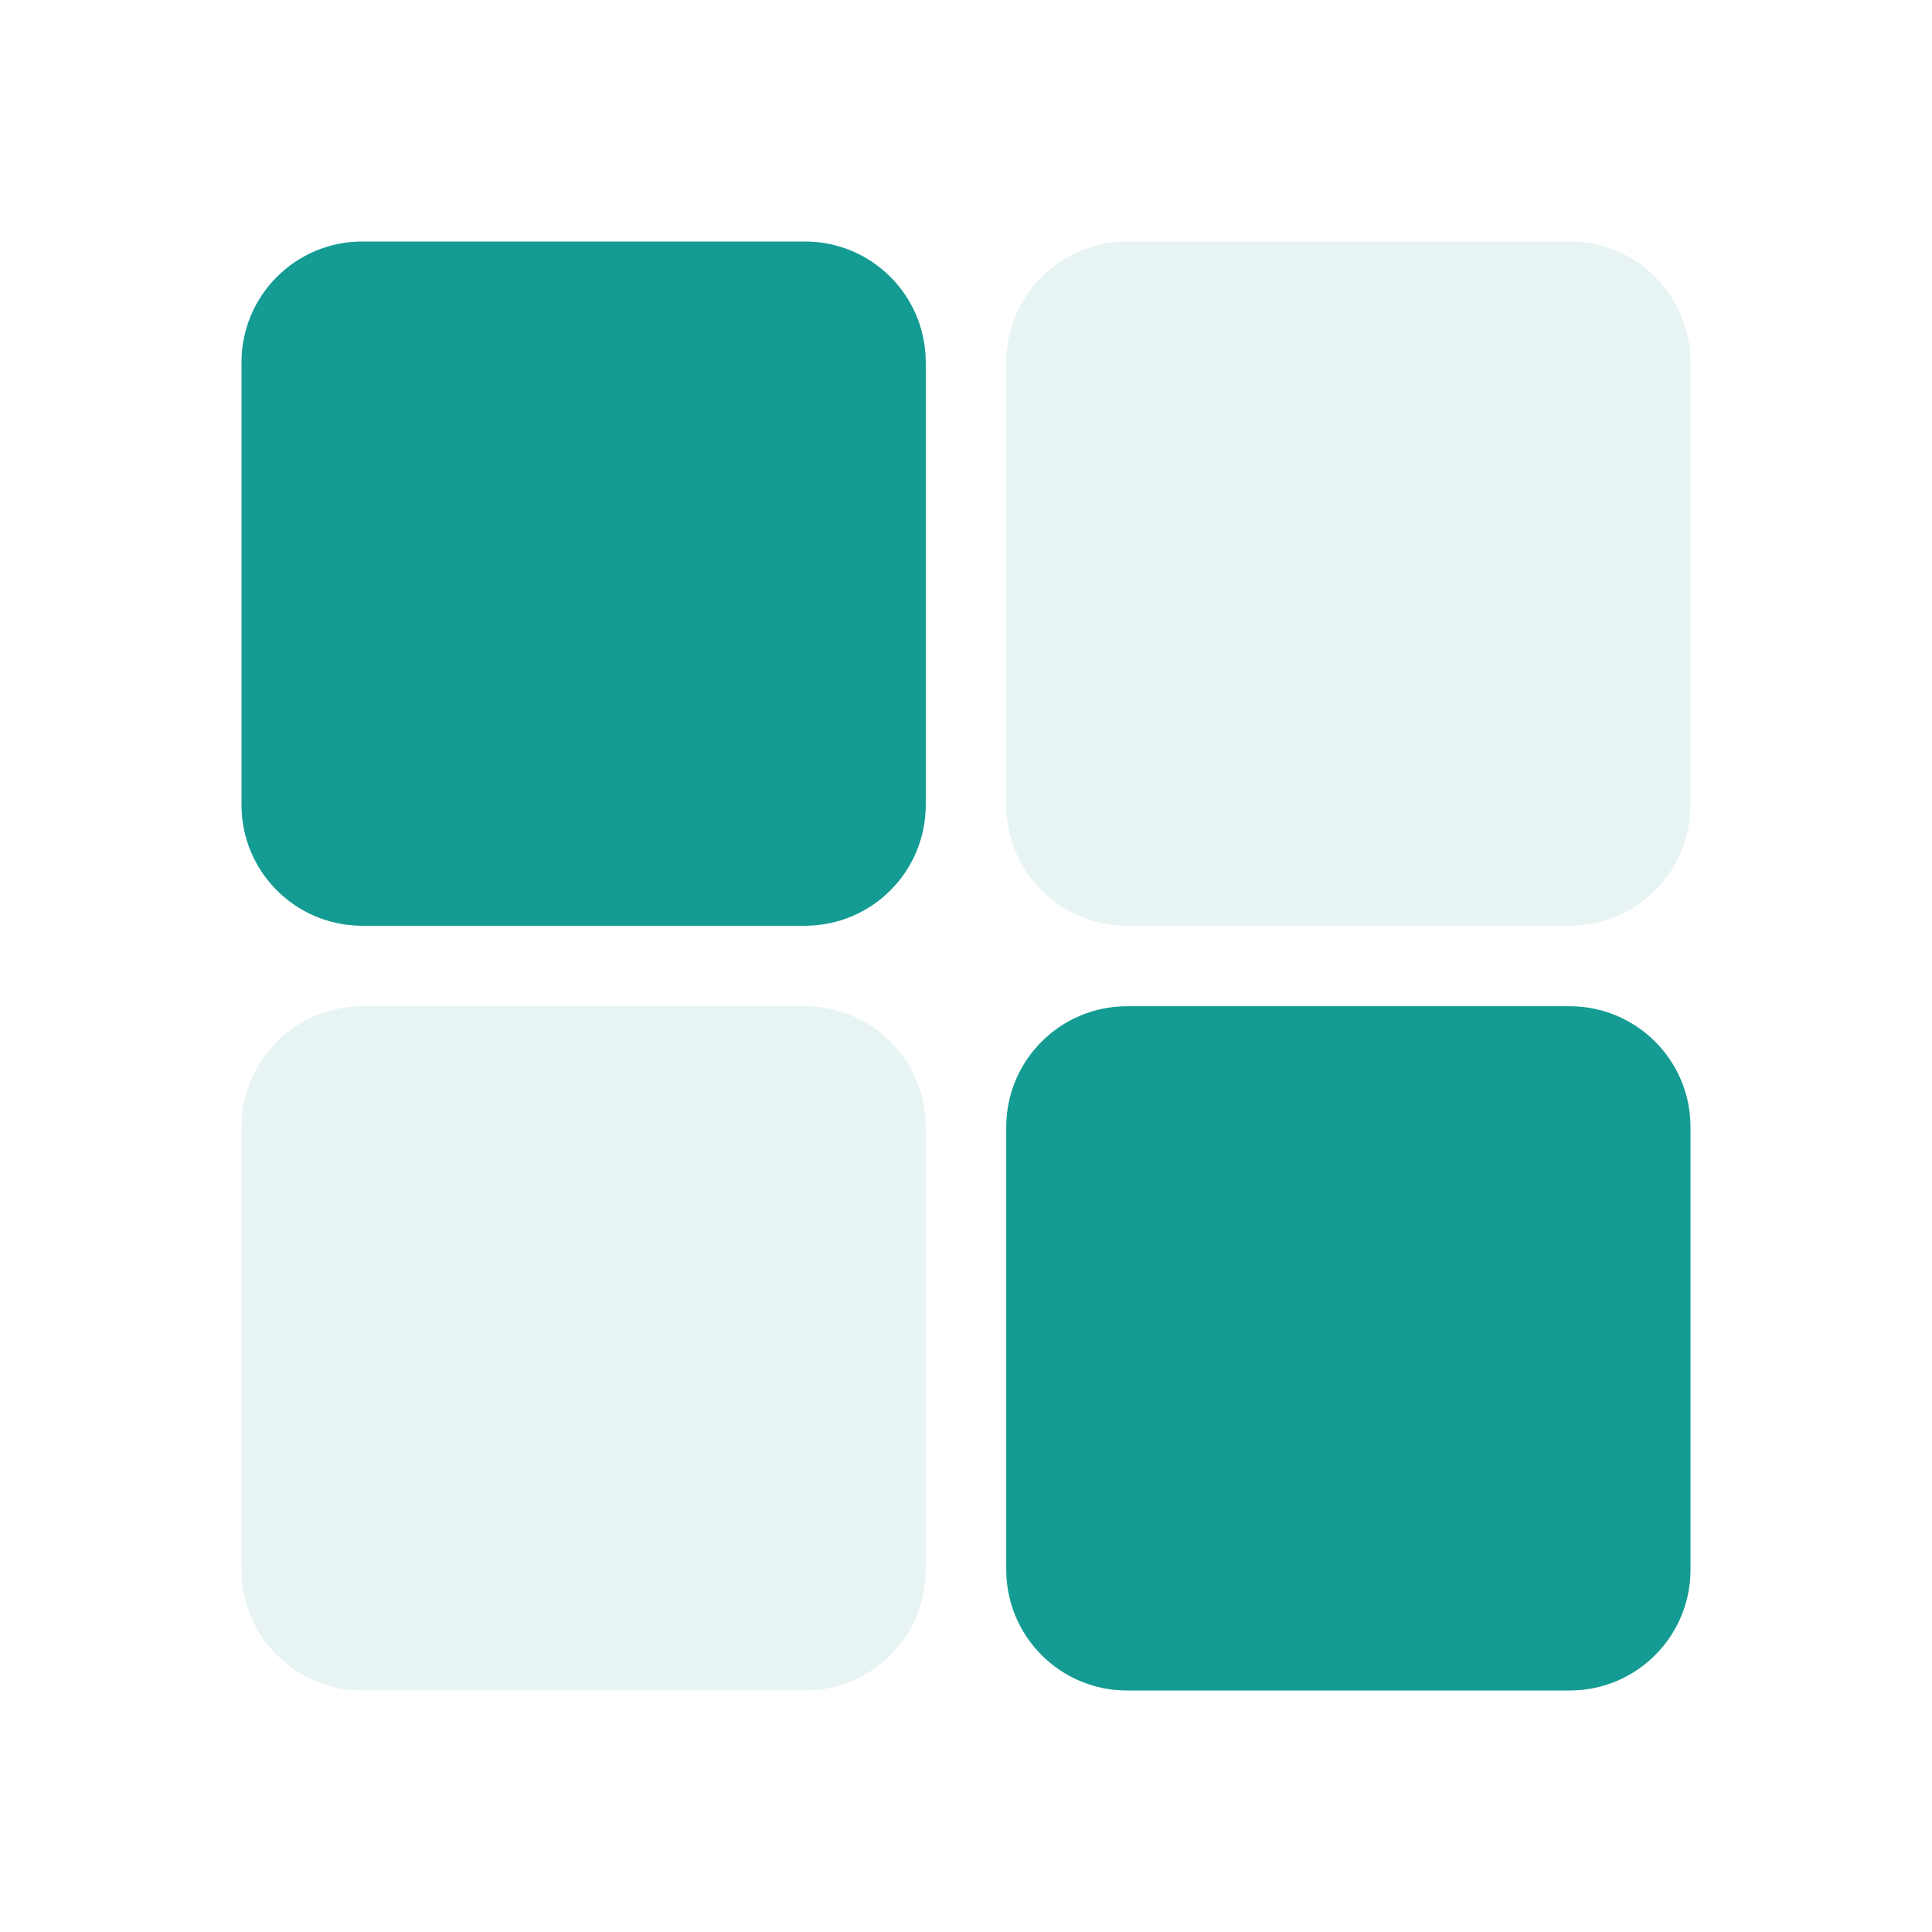
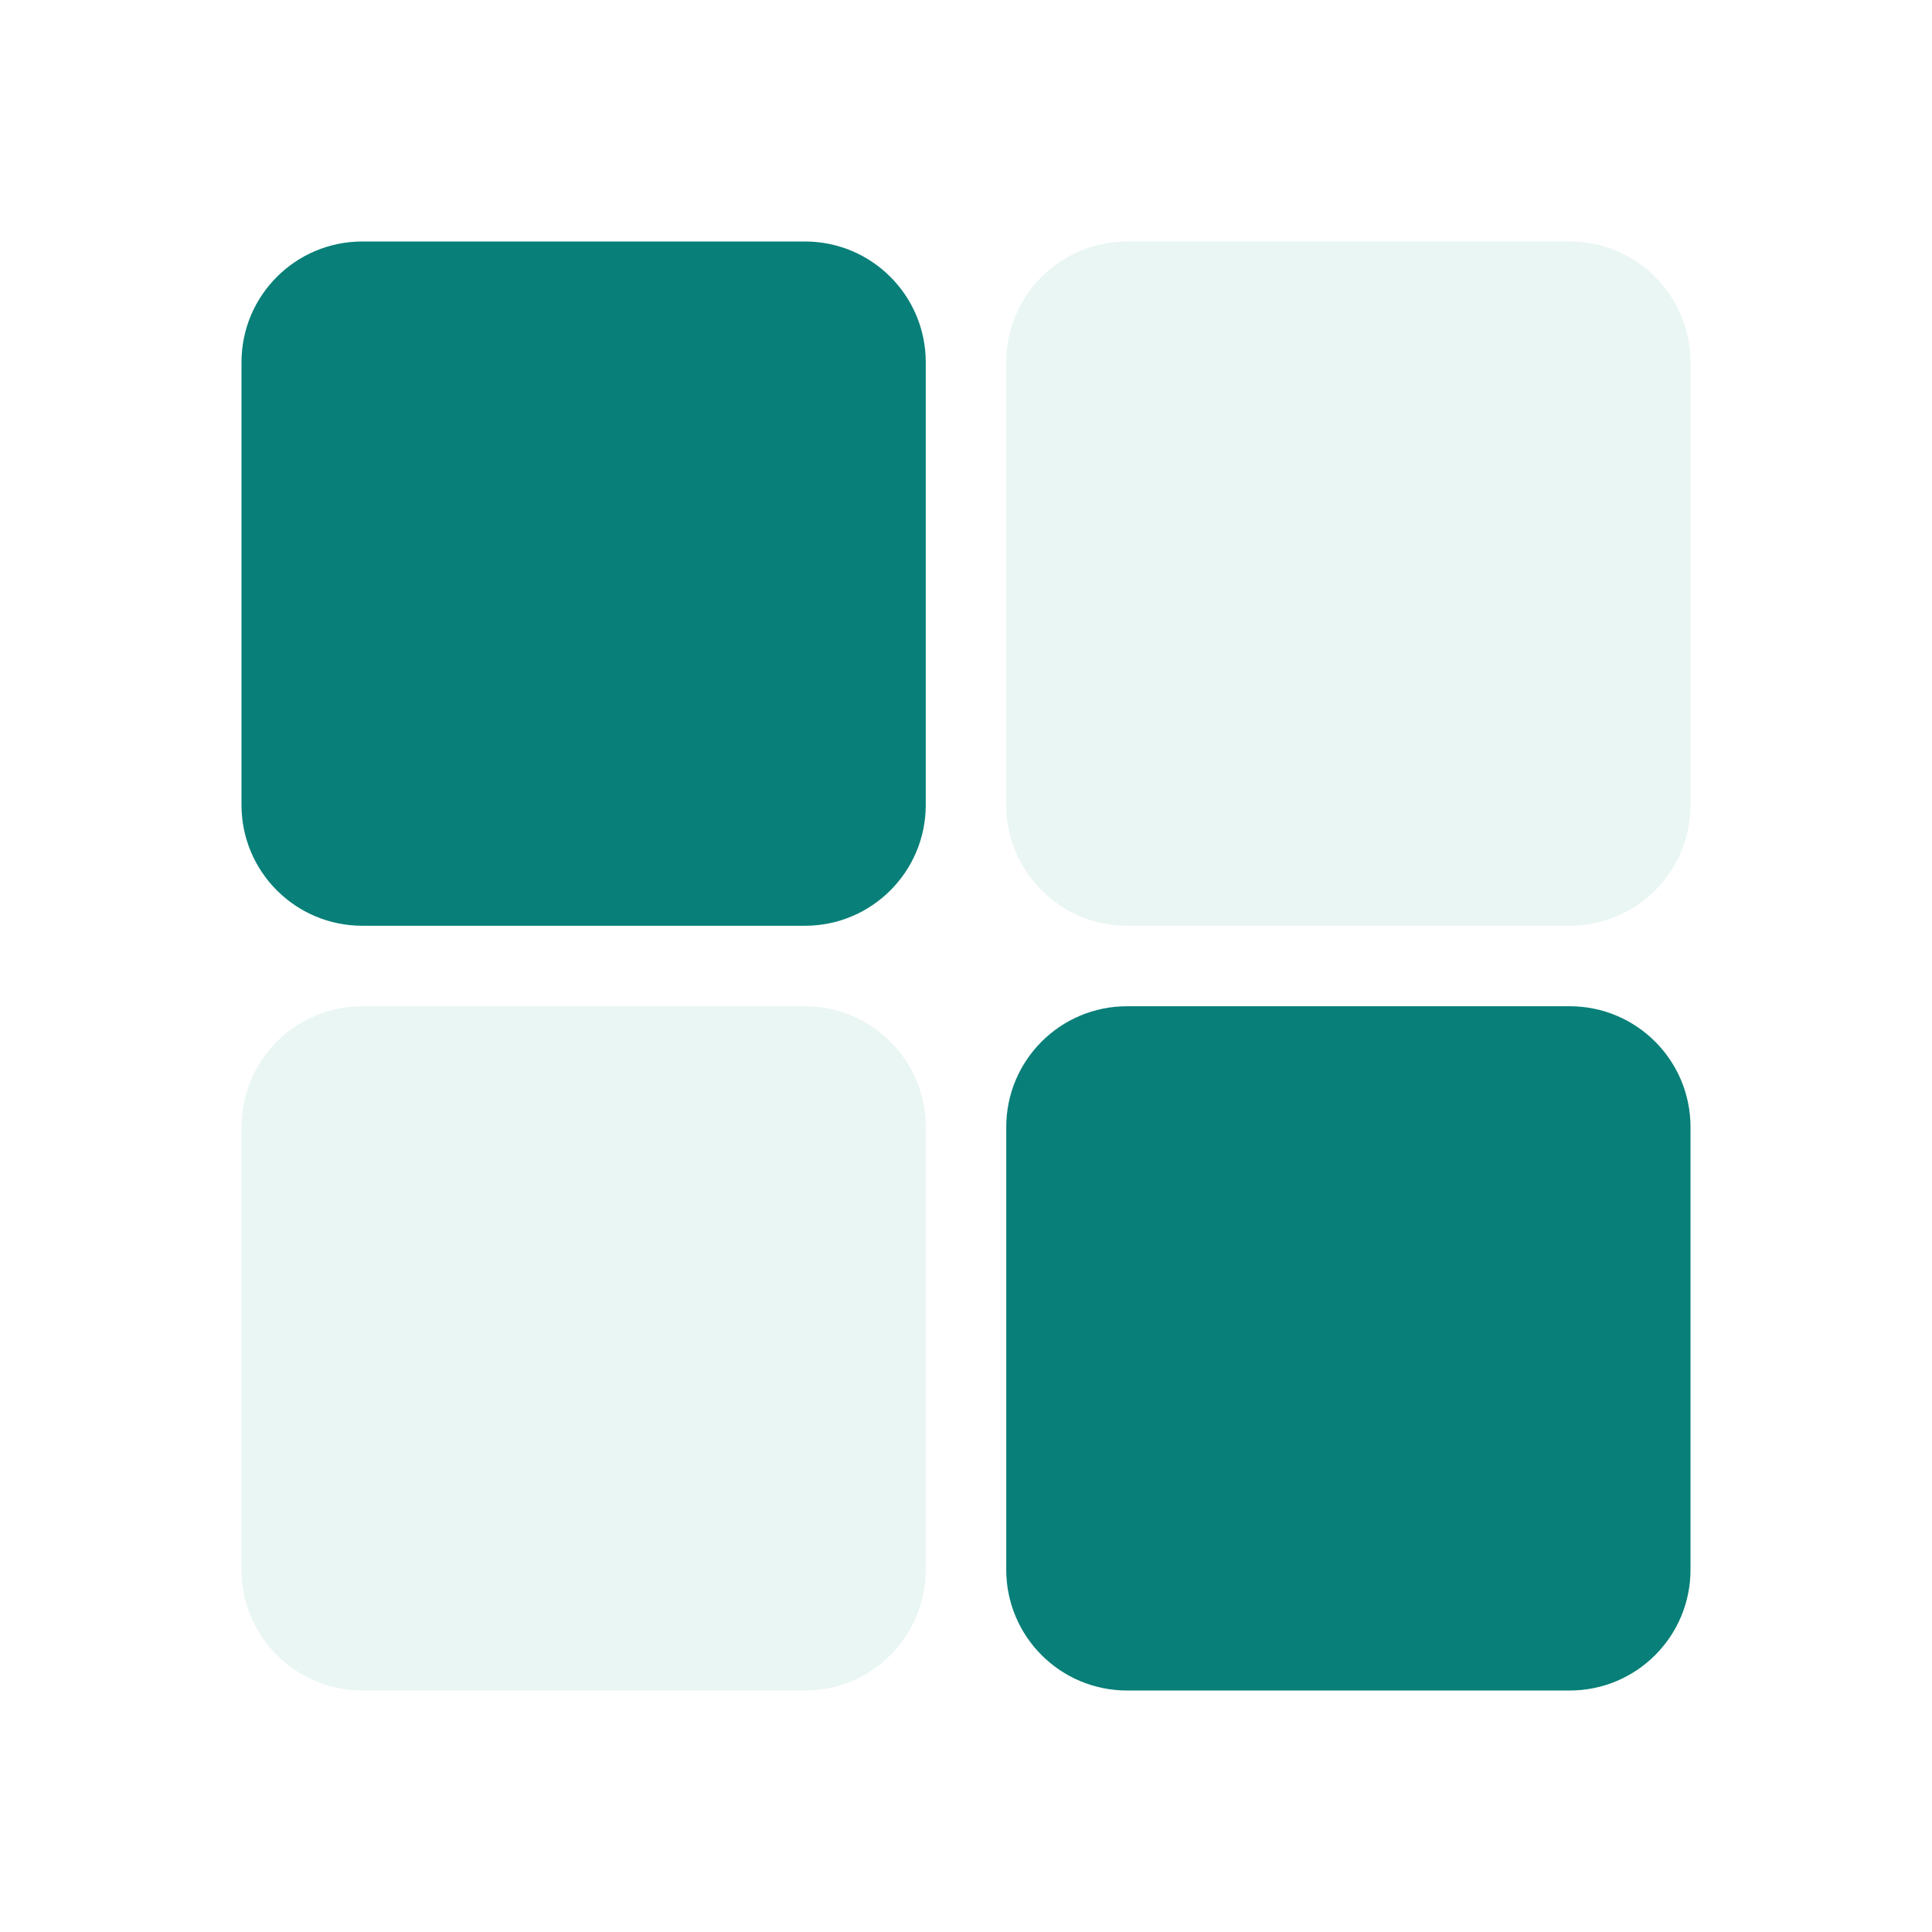
<svg xmlns="http://www.w3.org/2000/svg" viewBox="0 0 48 48">
-   <rect x="6" y="6" width="17" height="17" rx="3" fill="#149C94" />
-   <rect x="25" y="6" width="17" height="17" rx="3" fill="#E8F4F4" />
-   <rect x="6" y="25" width="17" height="17" rx="3" fill="#E8F4F4" />
-   <rect x="25" y="25" width="17" height="17" rx="3" fill="#149C94" />
+   <rect x="6" y="6" width="17" height="17" rx="3" fill="#087F78" />
+   <rect x="25" y="6" width="17" height="17" rx="3" fill="#EAF6F3" />
+   <rect x="6" y="25" width="17" height="17" rx="3" fill="#EAF6F3" />
+   <rect x="25" y="25" width="17" height="17" rx="3" fill="#087F78" />
</svg>
